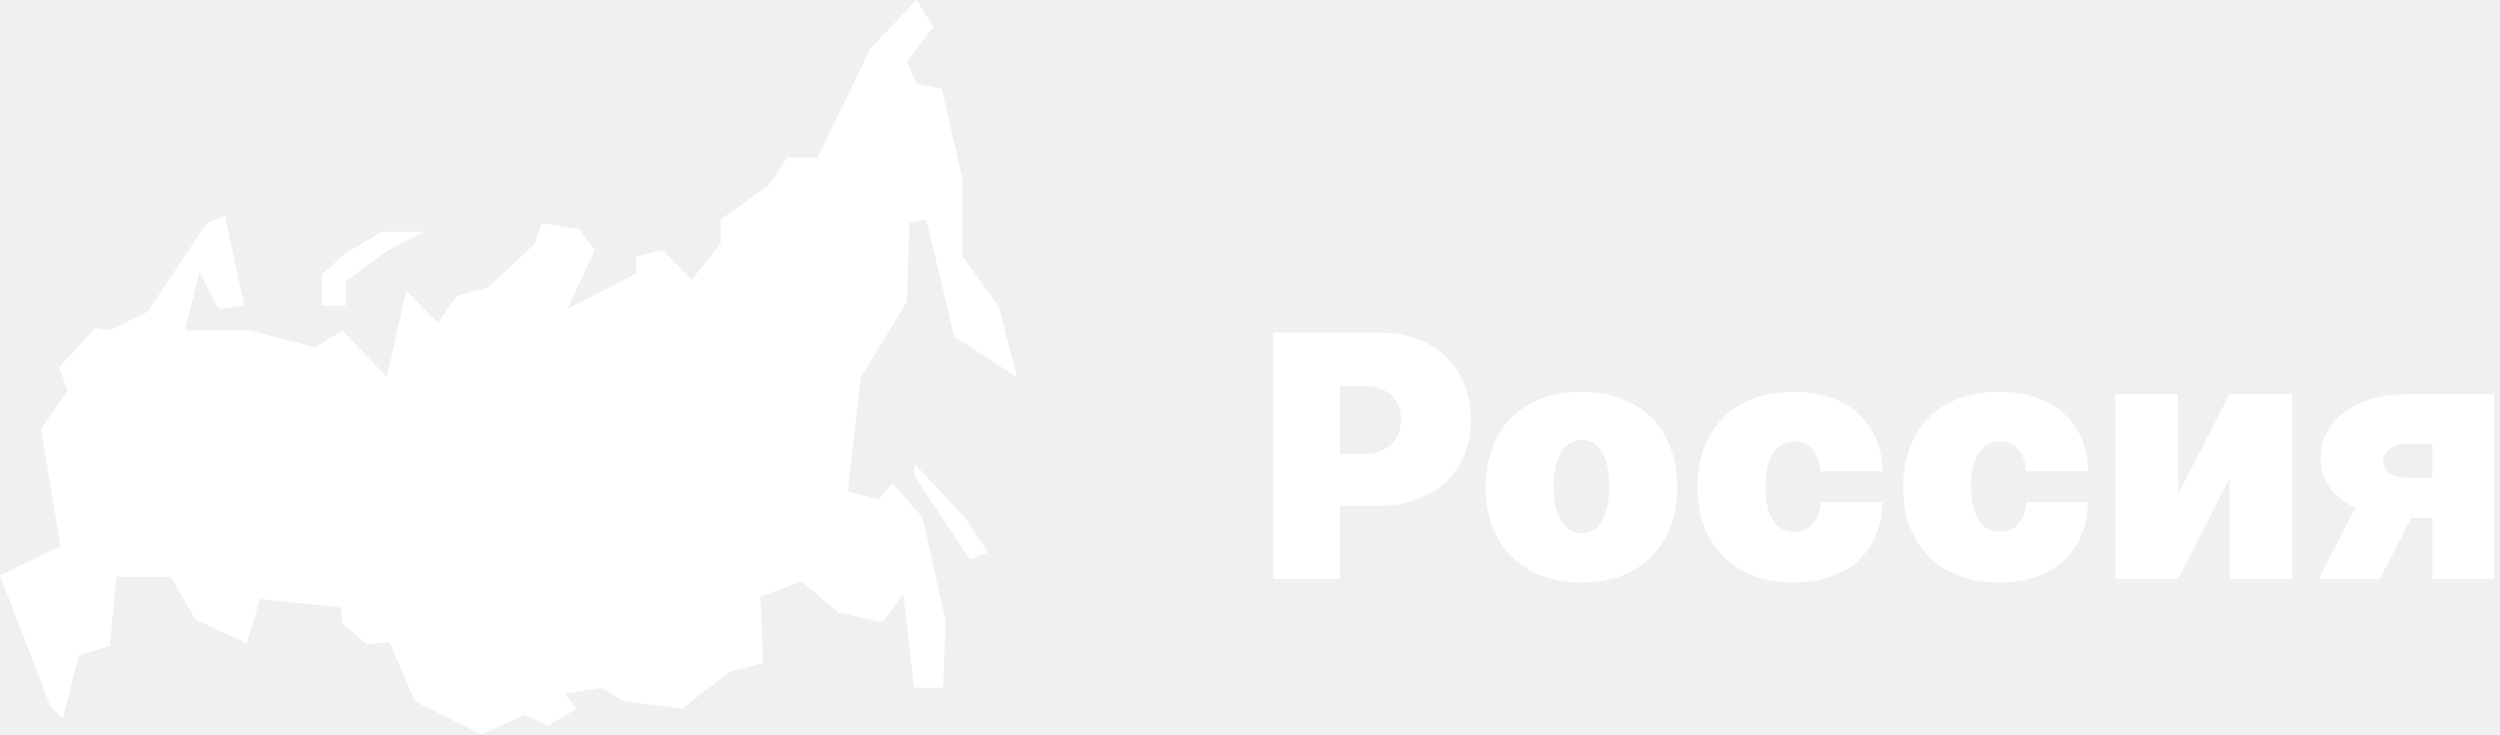
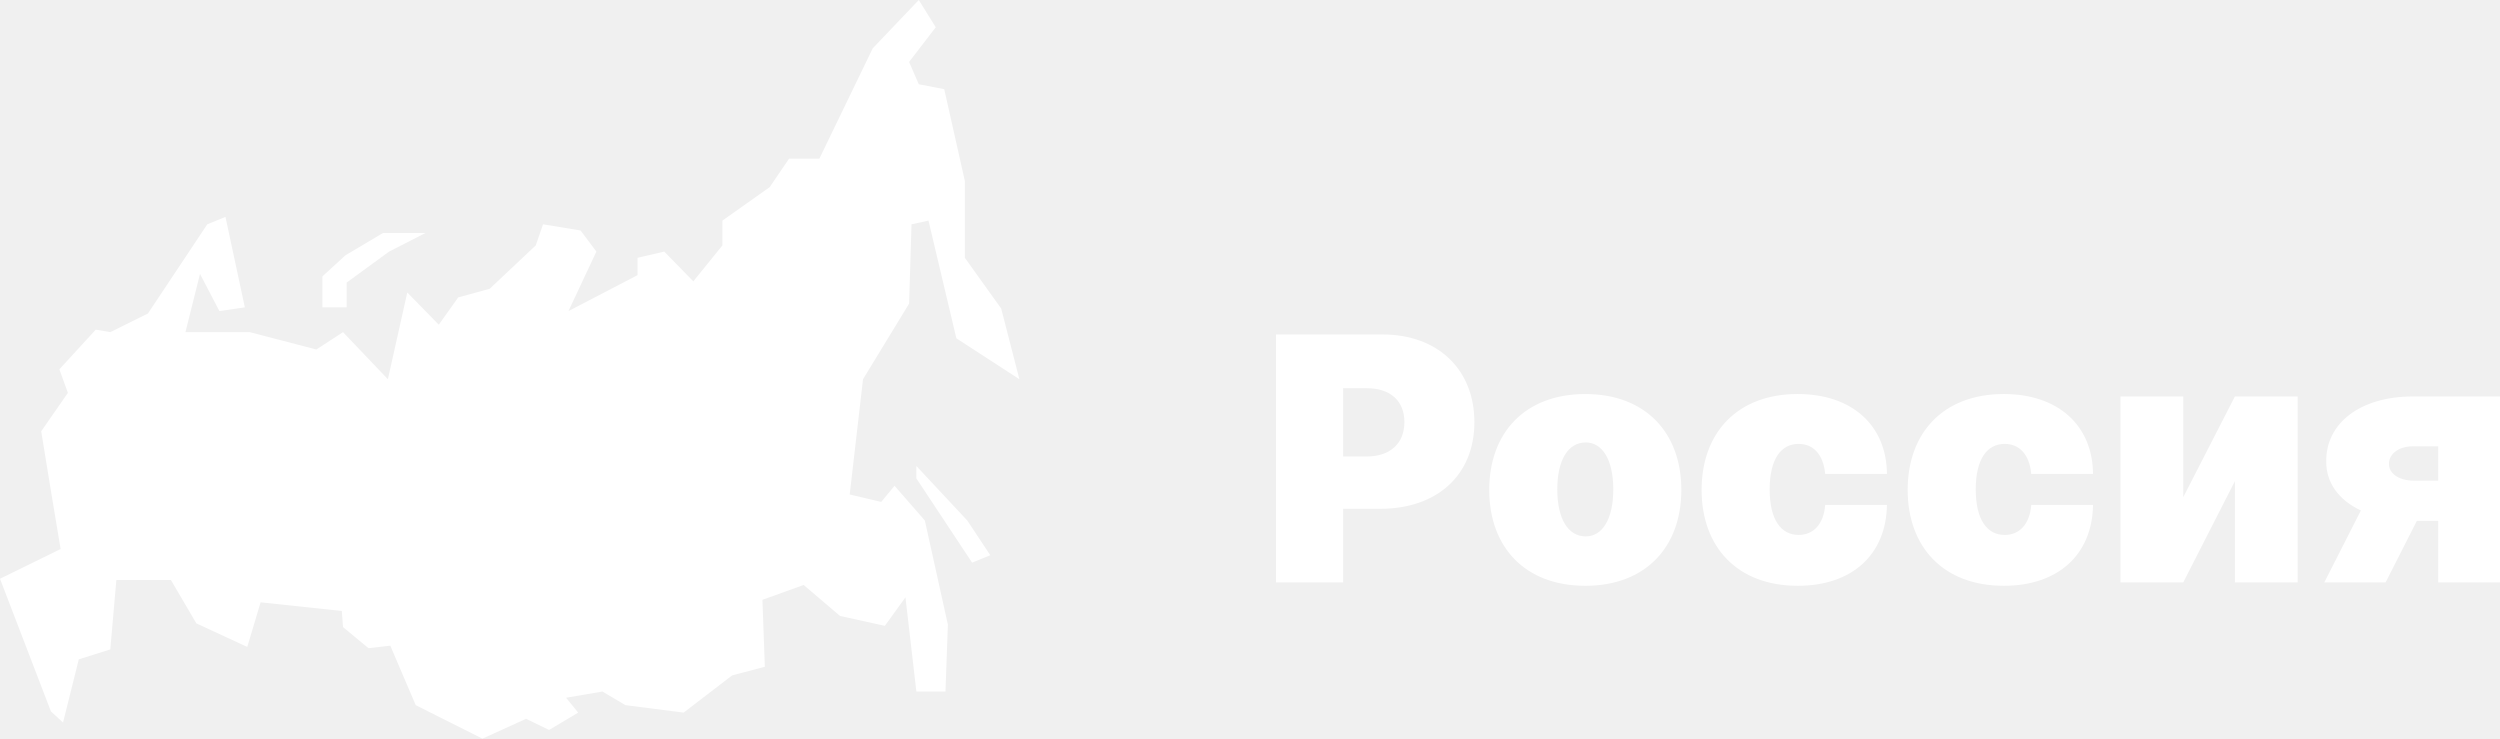
- <svg xmlns="http://www.w3.org/2000/svg" width="177" height="52" viewBox="0 0 177 52" fill="none">
-   <path d="M7.791 23.383L10.445 22.074L14.64 15.792L15.924 15.268L17.294 21.638L15.496 21.899L14.126 19.282L13.099 23.383H17.636L22.345 24.604L24.228 23.383L27.396 26.698L28.766 20.591L30.992 22.859L32.361 20.94L34.587 20.329L37.841 17.275L38.354 15.792L41.008 16.228L42.121 17.711L40.152 21.899L45.032 19.369V18.148L46.916 17.711L48.97 19.805L51.025 17.275V15.53L54.364 13.175L55.734 11.168H57.874L61.641 3.403L64.894 0L66.093 1.919L64.209 4.362L64.894 5.933L66.692 6.282L68.147 12.738V18.148L70.716 21.725L72 26.698L67.548 23.819L65.579 15.53L64.38 15.792L64.209 21.376L60.956 26.698L60.014 34.812L62.24 35.336L63.182 34.201L65.322 36.644L66.949 43.973L66.778 48.685H64.723L63.952 42.054L62.497 44.06L59.329 43.362L56.761 41.181L53.85 42.228L54.021 46.94L51.71 47.55L48.285 50.168L44.176 49.644L42.549 48.685L39.981 49.121L40.837 50.168L38.782 51.389L37.156 50.604L34.074 52L29.365 49.644L27.567 45.456L26.026 45.631L24.228 44.148L24.143 43.013L18.407 42.403L17.465 45.544L13.869 43.886L12.071 40.832H8.219L7.791 45.718L5.565 46.416L4.452 50.866L3.596 50.081L0 40.745L4.281 38.651L3.596 34.55L2.911 30.362L4.794 27.658L4.195 26L6.763 23.208L7.791 23.383ZM64.723 33.678L68.661 39.611L69.945 39.087L68.319 36.644L64.723 32.805V33.678ZM24.485 21.638V19.893L27.482 17.711L30.05 16.403H27.053L24.399 17.973L22.773 19.456V21.638H24.485Z" fill="white" />
-   <path d="M90.125 41H94.864V35.819H97.489C101.469 35.819 104.136 33.475 104.136 29.716C104.136 26 101.537 23.546 97.659 23.546H90.125V41ZM94.864 32.137V27.33H96.534C98.196 27.33 99.193 28.216 99.193 29.716C99.193 31.208 98.196 32.137 96.534 32.137H94.864Z" fill="white" />
-   <path d="M111.969 41.239C116.23 41.239 118.753 38.512 118.753 34.489C118.753 30.466 116.23 27.739 111.969 27.739C107.707 27.739 105.185 30.466 105.185 34.489C105.185 38.512 107.707 41.239 111.969 41.239ZM112.003 37.762C110.741 37.762 109.991 36.509 109.991 34.455C109.991 32.401 110.741 31.148 112.003 31.148C113.196 31.148 113.946 32.401 113.946 34.455C113.946 36.509 113.196 37.762 112.003 37.762Z" fill="white" />
-   <path d="M126.969 41.239C130.847 41.239 133.224 39.015 133.276 35.546H128.912C128.81 36.918 128.068 37.66 127.037 37.66C125.801 37.66 124.991 36.603 124.991 34.455C124.991 32.307 125.801 31.25 127.037 31.25C128.077 31.25 128.784 31.992 128.912 33.364H133.276C133.25 29.955 130.821 27.739 126.969 27.739C122.707 27.739 120.185 30.466 120.185 34.489C120.185 38.512 122.707 41.239 126.969 41.239Z" fill="white" />
-   <path d="M141.523 41.239C145.401 41.239 147.779 39.015 147.83 35.546H143.467C143.364 36.918 142.623 37.66 141.592 37.66C140.356 37.66 139.546 36.603 139.546 34.455C139.546 32.307 140.356 31.25 141.592 31.25C142.631 31.25 143.339 31.992 143.467 33.364H147.83C147.805 29.955 145.376 27.739 141.523 27.739C137.262 27.739 134.739 30.466 134.739 34.489C134.739 38.512 137.262 41.239 141.523 41.239Z" fill="white" />
-   <path d="M154.203 35V27.91H149.771V41H154.203L157.851 33.875V41H162.283V27.91H157.851L154.203 35Z" fill="white" />
-   <path d="M172.212 41H176.575V27.91H170.439C166.663 27.91 164.277 29.819 164.303 32.478C164.286 33.969 165.18 35.205 166.749 35.938L164.166 41H168.496L170.703 36.671H172.212V41ZM172.212 33.841H170.541C169.288 33.841 168.709 33.228 168.734 32.648C168.709 32.103 169.254 31.421 170.439 31.421H172.212V33.841Z" fill="white" />
+ <svg xmlns="http://www.w3.org/2000/svg" fill="none" viewBox="0 0 176 52">
+   <defs />
+   <path fill="#fff" d="M7.765 23.383l2.646-1.31 4.181-6.281 1.28-.524 1.365 6.37-1.792.261-1.365-2.617-1.024 4.1h4.523l4.693 1.222 1.877-1.221 3.158 3.315 1.365-6.107 2.219 2.268 1.365-1.92 2.219-.61 3.242-3.054.512-1.483 2.646.436 1.11 1.483L40.02 21.9l4.864-2.53v-1.221l1.878-.437 2.048 2.094 2.048-2.53V15.53l3.328-2.355 1.365-2.007h2.133l3.755-7.765L64.683 0l1.194 1.92L64 4.361l.683 1.57 1.792.35 1.45 6.456v5.41l2.56 3.577 1.28 4.973-4.437-2.88-1.963-8.288-1.194.262-.17 5.584-3.244 5.322-.938 8.114 2.218.524.94-1.135 2.132 2.443 1.622 7.33-.17 4.71h-2.049l-.768-6.63-1.45 2.006-3.158-.698-2.56-2.18-2.901 1.046.17 4.712-2.304.61-3.413 2.618-4.096-.524-1.621-.96-2.56.437.853 1.047-2.048 1.221-1.621-.785L33.963 52l-4.694-2.356-1.792-4.188-1.536.175-1.792-1.483-.085-1.135-5.717-.61-.939 3.14-3.584-1.657-1.792-3.054h-3.84l-.427 4.886-2.218.698-1.11 4.45-.853-.785L0 40.745l4.267-2.094-.683-4.1-.683-4.189 1.878-2.704L4.18 26l2.56-2.792 1.024.175zm56.747 10.295l3.925 5.933 1.28-.524-1.62-2.443-3.585-3.839v.873zm-40.107-12.04v-1.745l2.987-2.182 2.56-1.308h-2.987l-2.645 1.57-1.621 1.483v2.182h1.706zM89.831 41h4.724V35.82h2.616c3.967 0 6.626-2.344 6.626-6.103 0-3.716-2.591-6.17-6.456-6.17h-7.51V41zm4.724-8.863V27.33h1.665c1.656 0 2.65.886 2.65 2.386 0 1.492-.994 2.42-2.65 2.42h-1.665zM111.604 41.24c4.247 0 6.762-2.728 6.762-6.75 0-4.024-2.515-6.75-6.762-6.75-4.248 0-6.762 2.726-6.762 6.75 0 4.022 2.514 6.75 6.762 6.75zm.034-3.478c-1.257 0-2.005-1.253-2.005-3.307 0-2.054.748-3.307 2.005-3.307 1.189 0 1.937 1.253 1.937 3.307 0 2.054-.748 3.307-1.937 3.307zM126.555 41.24c3.865 0 6.235-2.225 6.286-5.694h-4.349c-.102 1.372-.841 2.114-1.869 2.114-1.232 0-2.039-1.057-2.039-3.205s.807-3.205 2.039-3.205c1.036 0 1.742.742 1.869 2.114h4.349c-.025-3.409-2.446-5.625-6.286-5.625-4.247 0-6.762 2.727-6.762 6.75s2.515 6.75 6.762 6.75zM141.062 41.24c3.866 0 6.236-2.225 6.287-5.694h-4.35c-.102 1.372-.841 2.114-1.869 2.114-1.231 0-2.038-1.057-2.038-3.205s.807-3.205 2.038-3.205c1.037 0 1.742.742 1.869 2.114h4.35c-.026-3.409-2.447-5.625-6.287-5.625-4.247 0-6.762 2.727-6.762 6.75s2.515 6.75 6.762 6.75zM153.701 35v-7.09h-4.418V41h4.418l3.636-7.125V41h4.417V27.91h-4.417L153.701 35zM171.651 41H176V27.91h-6.116c-3.764 0-6.142 1.909-6.117 4.568-.017 1.491.875 2.727 2.438 3.46L163.631 41h4.316l2.2-4.33h1.504V41zm0-7.159h-1.665c-1.249 0-1.827-.613-1.801-1.193-.026-.545.518-1.227 1.699-1.227h1.767v2.42z" />
</svg>
